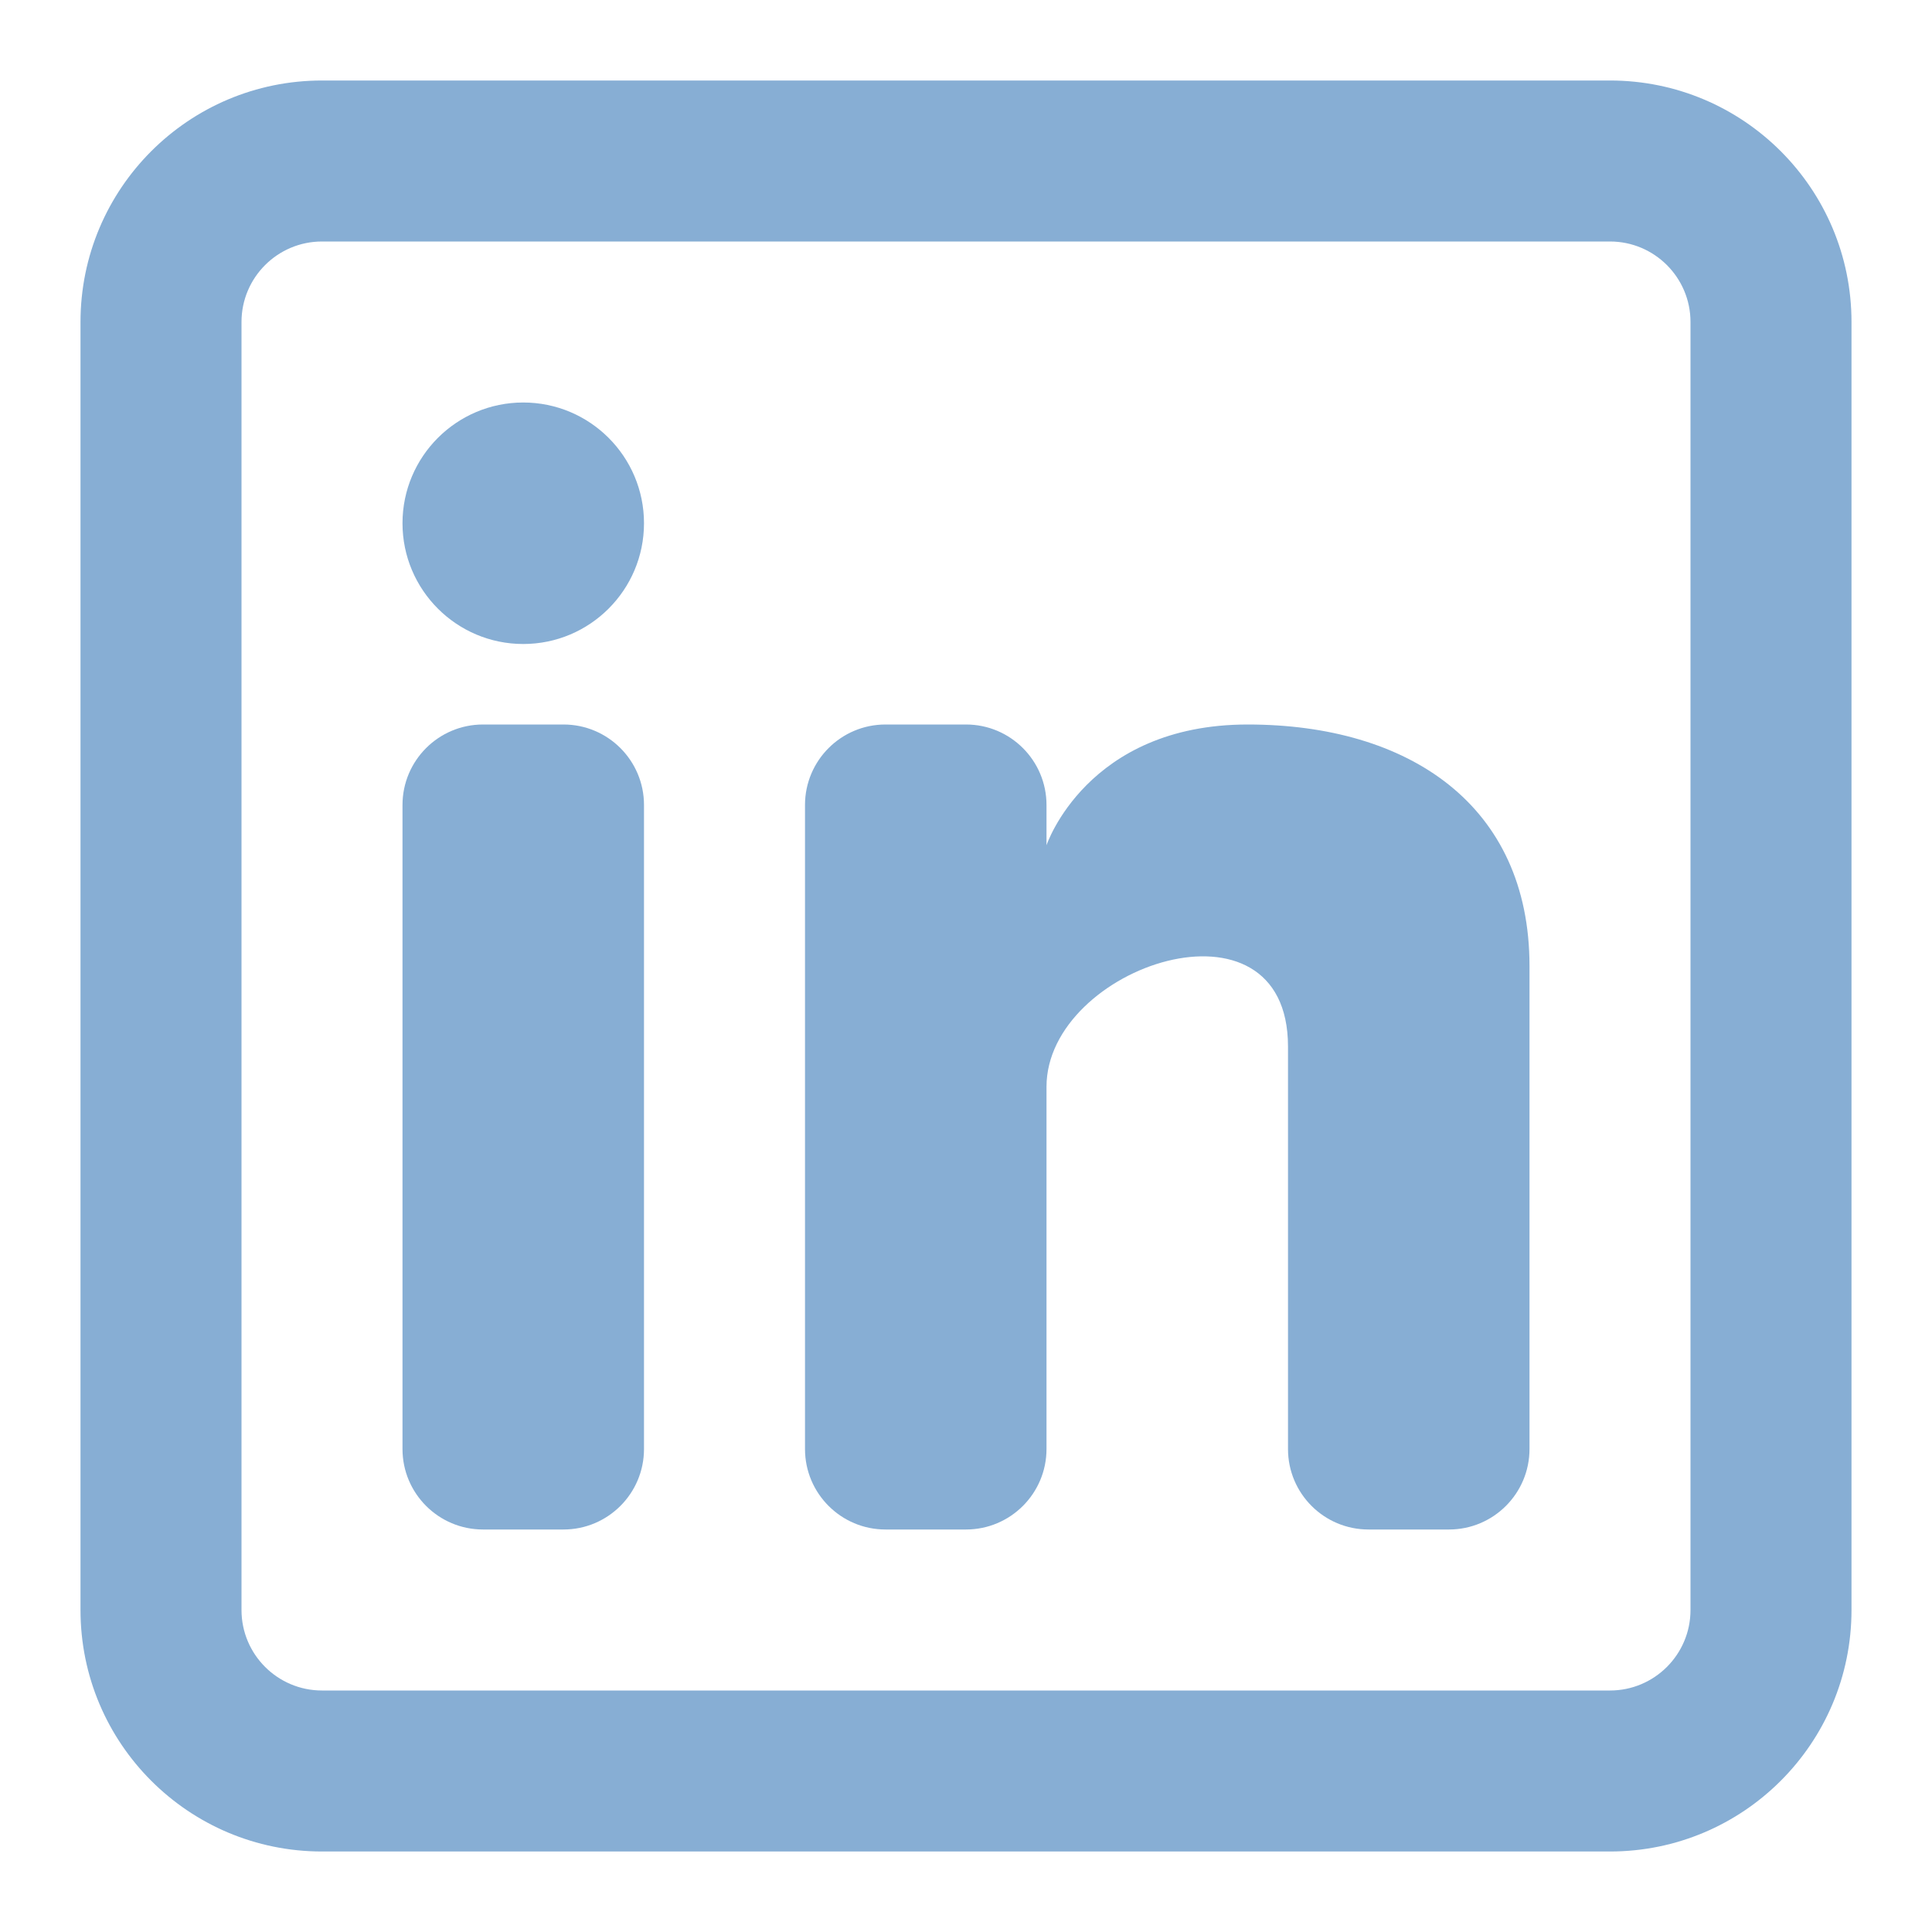
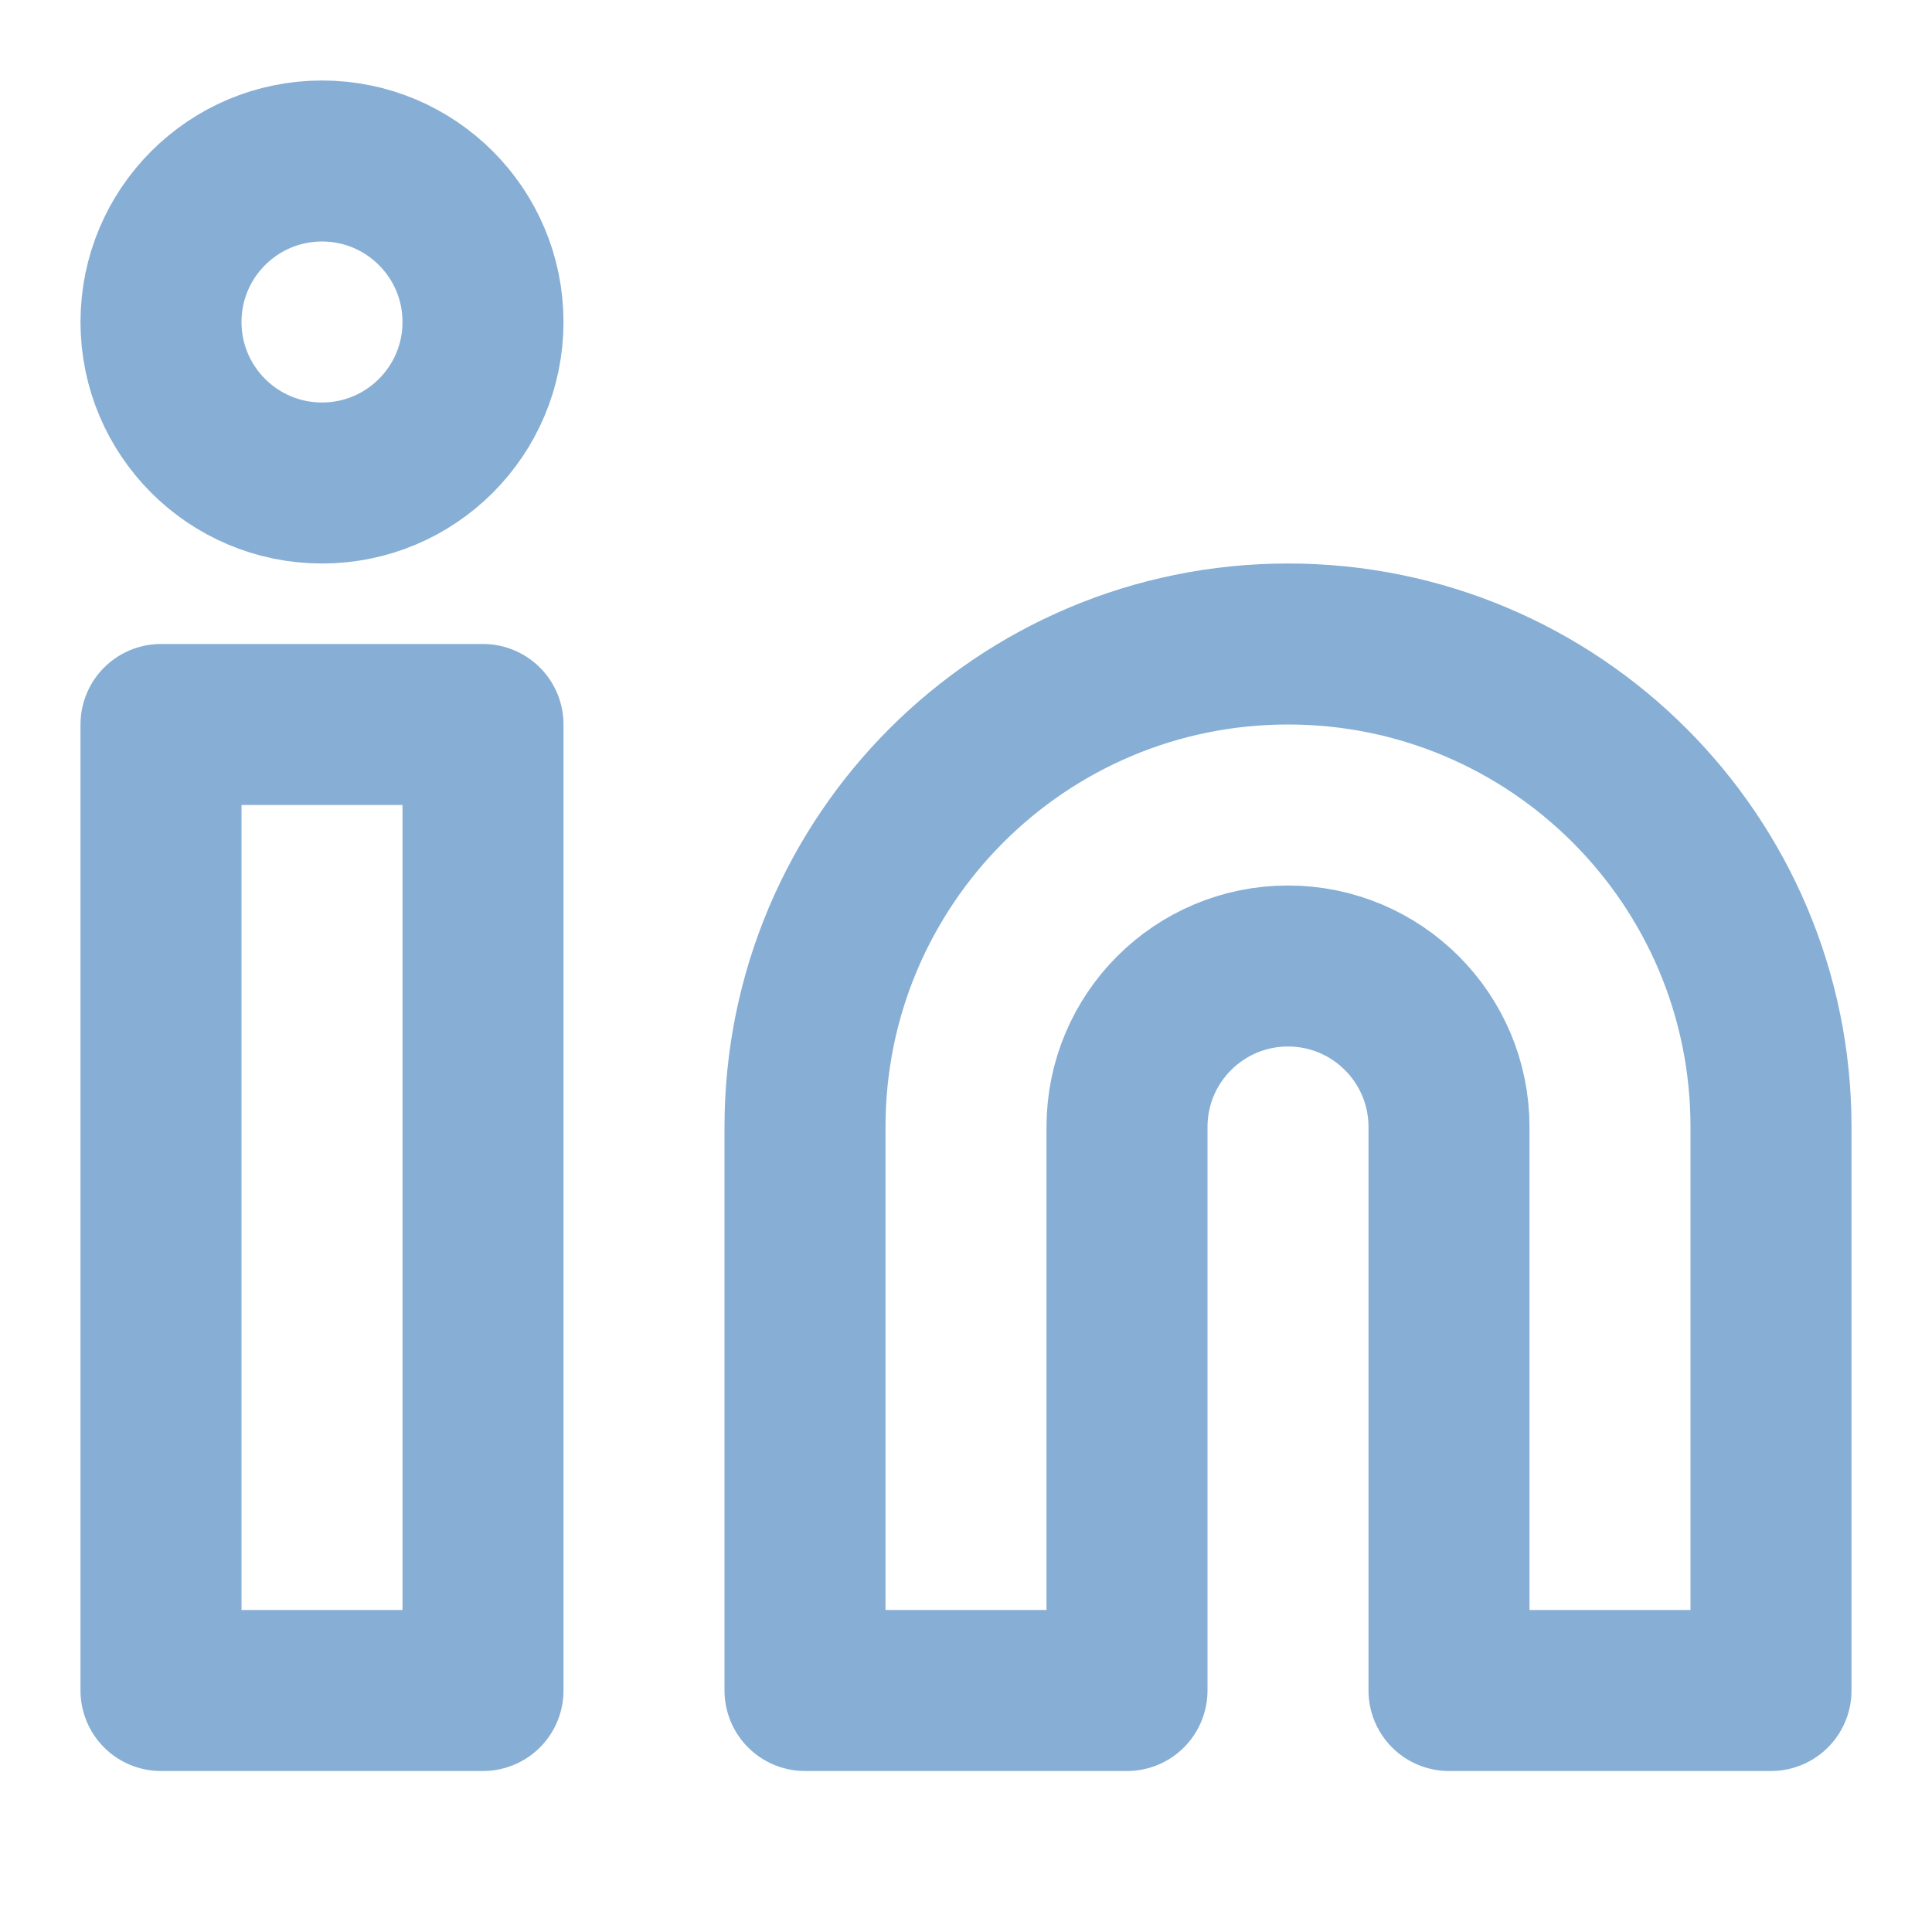
- <svg xmlns="http://www.w3.org/2000/svg" viewBox="0 0 24 24" fill="none">
-   <g id="SVGRepo_bgCarrier" stroke-width="0" />
-   <g id="SVGRepo_tracerCarrier" stroke-linecap="round" stroke-linejoin="round" />
-   <g id="SVGRepo_iconCarrier">
-     <path d="M6.5 8C7.328 8 8 7.328 8 6.5C8 5.672 7.328 5 6.5 5C5.672 5 5 5.672 5 6.5C5 7.328 5.672 8 6.5 8Z" fill="#87aed4" />
-     <path d="M5 10C5 9.448 5.448 9 6 9H7C7.552 9 8 9.448 8 10V18C8 18.552 7.552 19 7 19H6C5.448 19 5 18.552 5 18V10Z" fill="#87aed4" />
-     <path d="M11 19H12C12.552 19 13 18.552 13 18V13.5C13 12 16 11 16 13V18C16 18.553 16.448 19 17 19H18C18.552 19 19 18.552 19 18V12C19 10 17.5 9 15.5 9C13.5 9 13 10.5 13 10.5V10C13 9.448 12.552 9 12 9H11C10.448 9 10 9.448 10 10V18C10 18.552 10.448 19 11 19Z" fill="#87aed4" />
-     <path fill-rule="evenodd" clip-rule="evenodd" d="M20 1C21.657 1 23 2.343 23 4V20C23 21.657 21.657 23 20 23H4C2.343 23 1 21.657 1 20V4C1 2.343 2.343 1 4 1H20ZM20 3C20.552 3 21 3.448 21 4V20C21 20.552 20.552 21 20 21H4C3.448 21 3 20.552 3 20V4C3 3.448 3.448 3 4 3H20Z" fill="#87aed4" />
-   </g>
+ <svg xmlns="http://www.w3.org/2000/svg" width="24" height="24" viewBox="0 0 24 24" fill="none" stroke="#87aed4" stroke-width="2" stroke-linecap="round" stroke-linejoin="round" class="feather feather-linkedin">
+   <path d="M16 8a6 6 0 0 1 6 6v7h-4v-7a2 2 0 0 0-2-2 2 2 0 0 0-2 2v7h-4v-7a6 6 0 0 1 6-6z" />
+   <rect x="2" y="9" width="4" height="12" />
+   <circle cx="4" cy="4" r="2" />
</svg>
